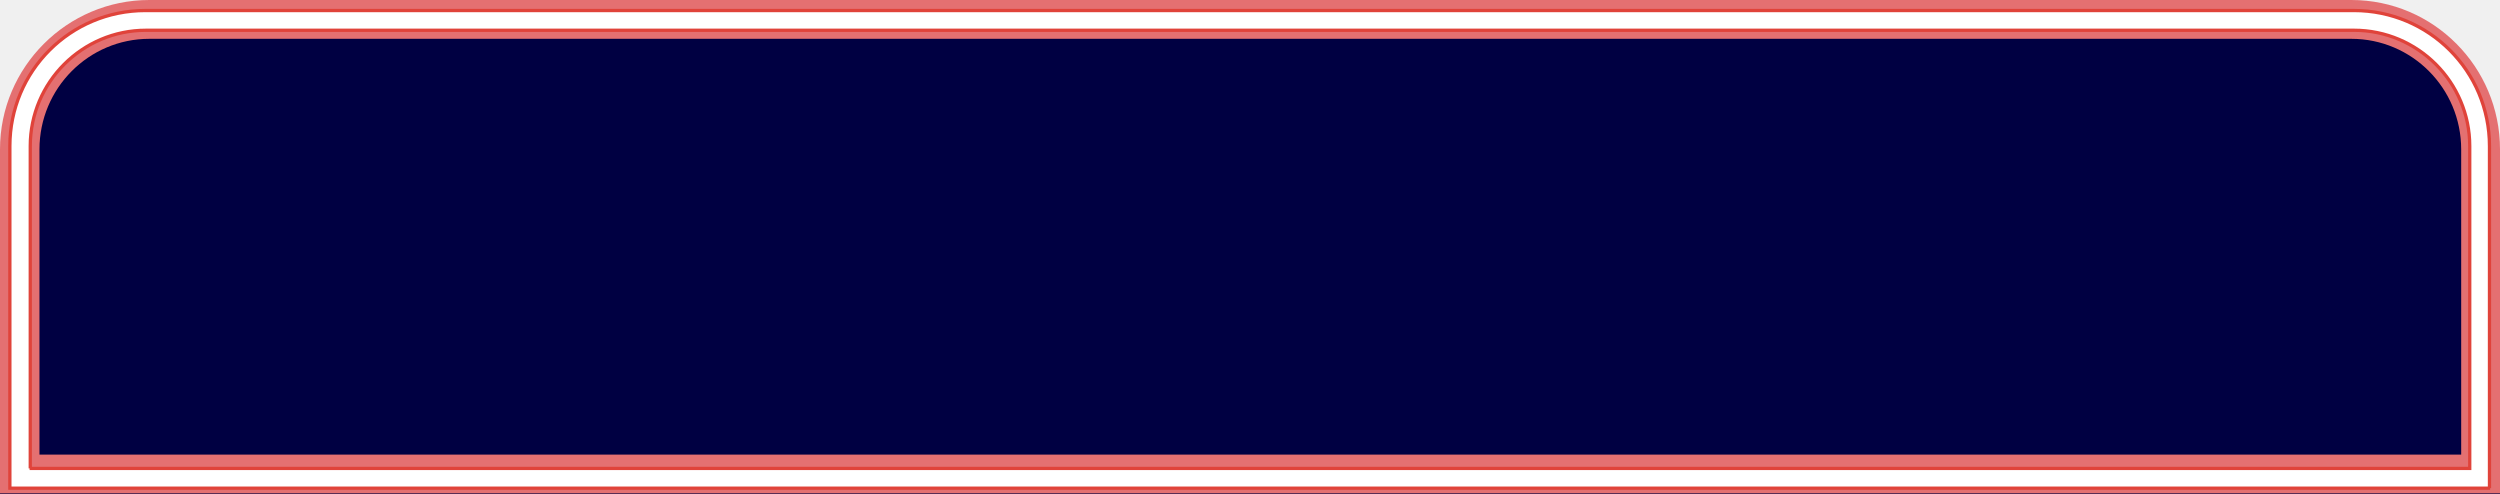
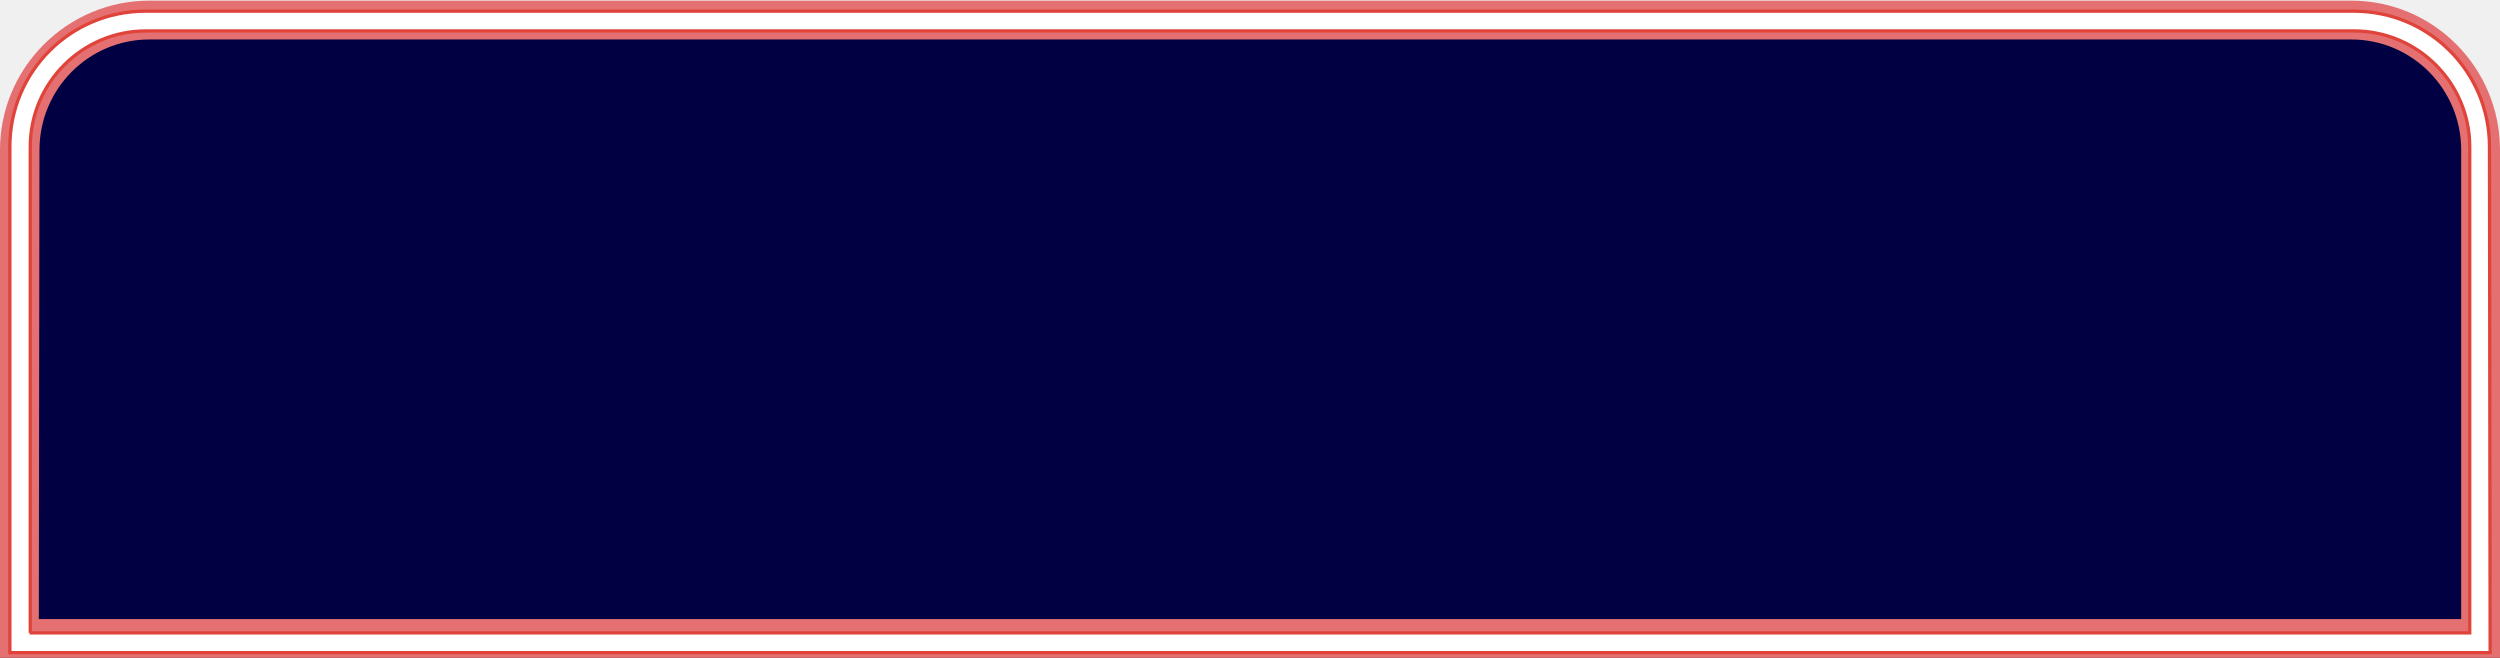
- <svg xmlns="http://www.w3.org/2000/svg" version="1.1" id="圖層_1" x="0px" y="0px" viewBox="0 0 380 75" style="enable-background:new 0 0 380 75;" xml:space="preserve">
+ <svg xmlns="http://www.w3.org/2000/svg" version="1.1" id="圖層_1" x="0px" y="0px" viewBox="0 0 380 100" style="enable-background:new 0 0 380 100;" xml:space="preserve">
  <style type="text/css">
	.st0{fill:#000042;}
	.st1{fill:#E47071;}
- 	.st2{fill:#EB7272;}
- 	.st3{fill:#FFFFFF;}
- 	.st4{fill:#FFFFFF;stroke:#E0433A;stroke-width:0.5;stroke-miterlimit:10;}
+ 	.st2{fill:#FFFFFF;stroke:#E0433A;stroke-width:0.5;stroke-miterlimit:10;}
</style>
-   <path class="st0" d="M354.7,400H25.3C11.3,400,0,388.7,0,374.7V25.3C0,11.3,11.3,0,25.3,0h329.4c14,0,25.3,11.3,25.3,25.3v349.4  C380,388.7,368.7,400,354.7,400z" />
+   <path class="st0" d="M380,100V26.4c0-14-11.3-25.3-25.3-25.3H25.3C11.3,1.1,0,12.4,0,26.4V100H380z" />
  <g>
-     <path class="st1" d="M380,75H0V22.7C0,10.2,10.2,0,22.7,0h334.7C369.9,0,380,10.2,380,22.7V75z M5.9,69.1h368.2V22.7   c0-9.3-7.5-16.8-16.7-16.8H22.7c-9.2,0-16.7,7.5-16.7,16.8V69.1z" />
+     <path class="st1" d="M380,100H0V22.8C0,10.3,10.2,0.1,22.7,0.1h334.7c12.5,0,22.6,10.2,22.6,22.7V100z M5.9,94.1h368.2V22.8   c0-9.3-7.5-16.8-16.7-16.8H22.7C13.5,6,6,13.5,6,22.8L5.9,94.1L5.9,94.1z" />
  </g>
  <g>
-     <path class="st4" d="M378.5,74.2H1.5v-52c0-11.4,9.2-20.6,20.6-20.6h335.7c11.4,0,20.6,9.2,20.6,20.6V74.2z M4.5,71.2h370.9v-49   c0-9.7-7.9-17.6-17.6-17.6H22.2c-9.7,0-17.6,7.9-17.6,17.6V71.2z" />
+     <path class="st2" d="M378.5,99.2H1.5V22.3c0-11.4,9.2-20.6,20.6-20.6h335.7c11.4,0,20.6,9.2,20.6,20.6L378.5,99.2L378.5,99.2z    M4.5,96.2h370.9V22.3c0-9.7-7.9-17.6-17.6-17.6H22.2c-9.7,0-17.6,7.9-17.6,17.6v73.9H4.5z" />
  </g>
</svg>
